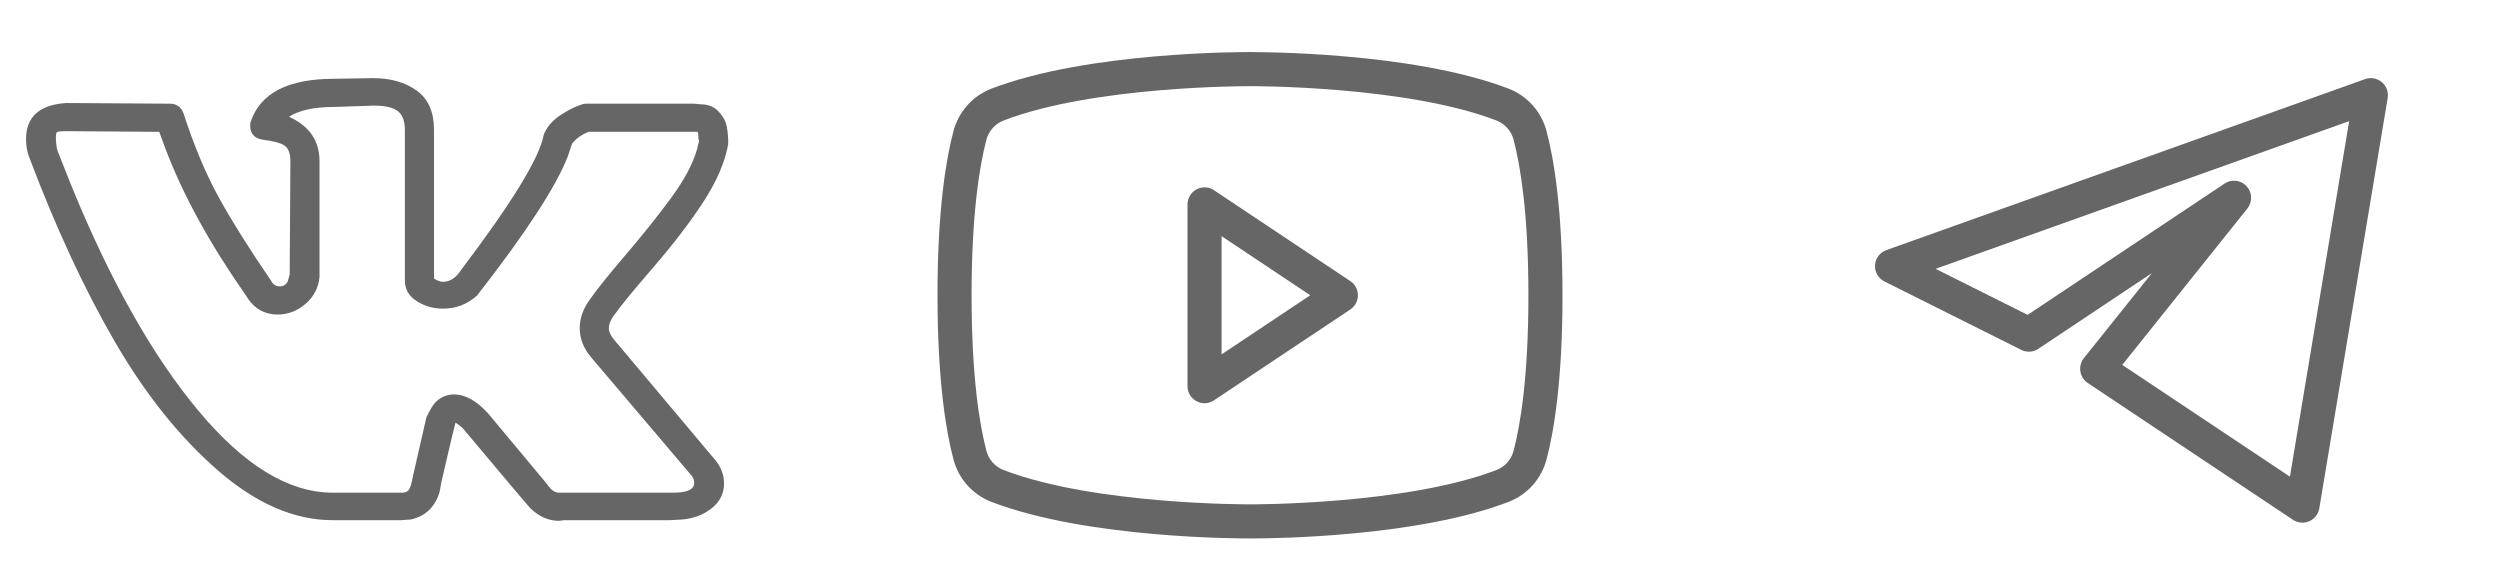
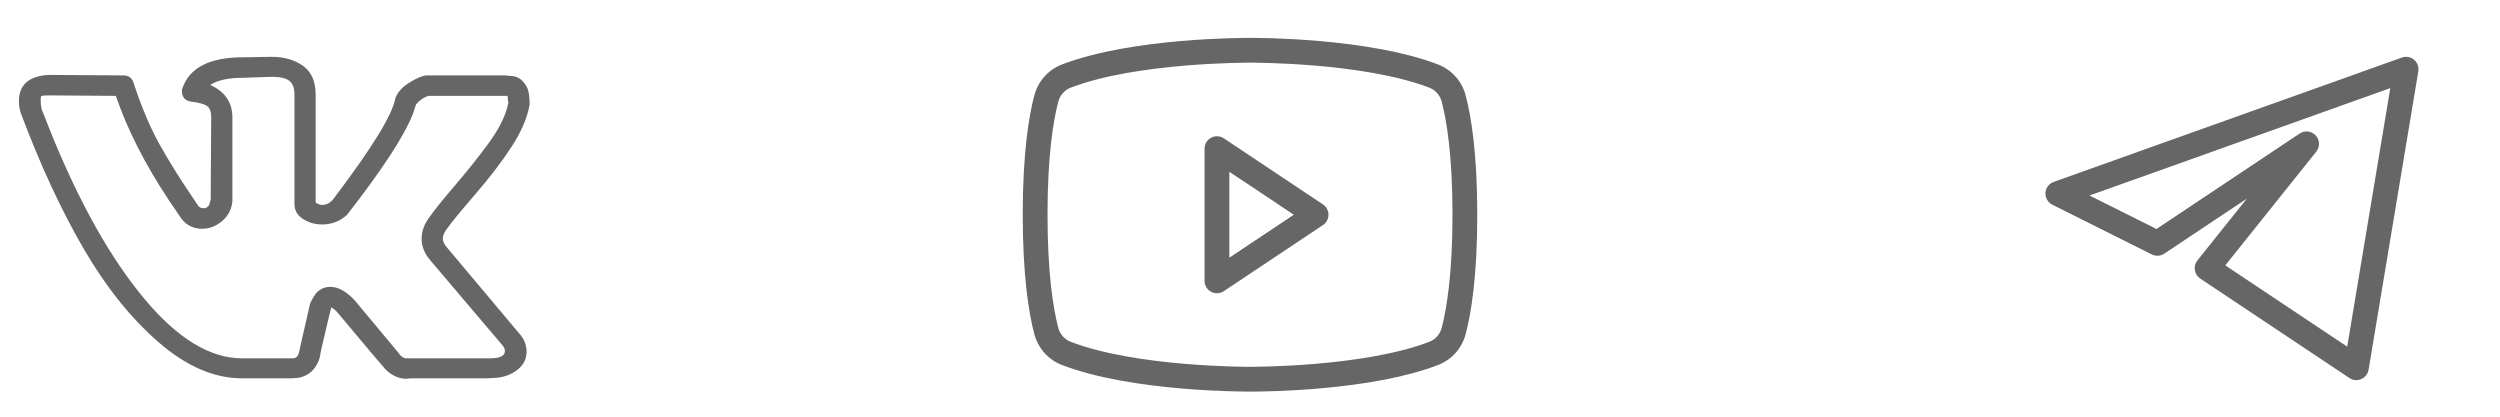
- <svg xmlns="http://www.w3.org/2000/svg" width="96" height="22" viewBox="0 0 96 22" fill="none">
+ <svg xmlns="http://www.w3.org/2000/svg" width="132" height="22" viewBox="0 0 132 22" fill="none">
  <path d="M1 5.339C1 4.484 1.515 4.023 2.545 3.956L6.515 3.981C6.782 3.981 6.959 4.107 7.048 4.358C7.457 5.615 7.914 6.701 8.42 7.615C8.926 8.528 9.588 9.58 10.405 10.771C10.476 10.922 10.592 10.997 10.751 10.997C10.876 10.997 10.973 10.938 11.044 10.821L11.124 10.544L11.151 6.194C11.151 5.892 11.076 5.691 10.925 5.59C10.774 5.49 10.494 5.414 10.085 5.364C9.766 5.314 9.606 5.129 9.606 4.811C9.606 4.744 9.615 4.693 9.632 4.66C10.005 3.57 11.071 3.025 12.83 3.025L14.322 3C14.997 3 15.556 3.159 16 3.478C16.444 3.796 16.666 4.299 16.666 4.987V10.695C16.791 10.779 16.906 10.821 17.013 10.821C17.279 10.821 17.51 10.67 17.705 10.368C19.659 7.786 20.716 6.06 20.876 5.188C20.876 5.171 20.894 5.129 20.929 5.062C21.053 4.811 21.258 4.593 21.542 4.408C21.826 4.224 22.075 4.098 22.288 4.031C22.359 3.998 22.439 3.981 22.528 3.981H26.657L26.924 4.006C27.279 4.006 27.554 4.165 27.75 4.484C27.821 4.584 27.87 4.693 27.896 4.811C27.923 4.928 27.941 5.045 27.95 5.163C27.959 5.28 27.963 5.347 27.963 5.364V5.54C27.839 6.227 27.523 6.961 27.017 7.74C26.511 8.52 25.867 9.362 25.085 10.268C24.304 11.173 23.816 11.768 23.62 12.053C23.46 12.254 23.38 12.439 23.38 12.607C23.38 12.741 23.451 12.892 23.593 13.059L27.483 17.686C27.697 17.955 27.803 18.248 27.803 18.567C27.803 18.952 27.643 19.271 27.323 19.522C27.004 19.774 26.622 19.916 26.178 19.95L25.725 19.975H21.675C21.657 19.975 21.622 19.979 21.569 19.987C21.515 19.996 21.48 20 21.462 20C21.071 20 20.707 19.841 20.37 19.522C20.245 19.388 19.41 18.399 17.865 16.555C17.776 16.437 17.652 16.328 17.492 16.228C17.421 16.496 17.328 16.882 17.212 17.385C17.097 17.888 17.013 18.248 16.959 18.466L16.879 18.893C16.702 19.48 16.329 19.832 15.76 19.95L15.387 19.975H12.776C11.302 19.975 9.832 19.338 8.367 18.064C6.901 16.789 5.583 15.142 4.41 13.122C3.238 11.102 2.146 8.75 1.133 6.068C1.044 5.85 1 5.607 1 5.339ZM17.013 11.852C16.64 11.852 16.302 11.756 16 11.563C15.698 11.37 15.547 11.106 15.547 10.771V4.987C15.547 4.651 15.458 4.412 15.281 4.27C15.103 4.127 14.792 4.056 14.348 4.056L12.83 4.107C12.066 4.107 11.489 4.232 11.098 4.484C11.879 4.836 12.27 5.406 12.27 6.194V10.62C12.235 11.039 12.057 11.387 11.737 11.664C11.418 11.94 11.062 12.078 10.671 12.078C10.139 12.078 9.73 11.835 9.446 11.349C8.06 9.371 7.03 7.493 6.355 5.716L6.115 5.062L2.572 5.037C2.341 5.037 2.212 5.05 2.186 5.075C2.159 5.1 2.146 5.171 2.146 5.288C2.146 5.439 2.163 5.599 2.199 5.766L2.758 7.175C4.25 10.813 5.871 13.68 7.621 15.775C9.37 17.871 11.089 18.919 12.776 18.919H15.441C15.547 18.919 15.627 18.889 15.68 18.831C15.734 18.772 15.778 18.659 15.814 18.491L15.867 18.24L16.373 16.027C16.515 15.725 16.64 15.524 16.746 15.423C16.942 15.239 17.172 15.146 17.439 15.146C17.865 15.146 18.3 15.389 18.744 15.876L21.009 18.592C21.151 18.81 21.302 18.919 21.462 18.919H25.858C26.391 18.919 26.657 18.793 26.657 18.541C26.657 18.458 26.631 18.374 26.578 18.29L22.714 13.738C22.412 13.386 22.261 13.009 22.261 12.607C22.261 12.204 22.403 11.819 22.688 11.45C22.919 11.114 23.367 10.557 24.033 9.777C24.699 8.998 25.281 8.268 25.778 7.59C26.276 6.91 26.604 6.294 26.764 5.741L26.844 5.414C26.826 5.381 26.817 5.326 26.817 5.251C26.817 5.175 26.808 5.112 26.791 5.062H22.608C22.341 5.163 22.128 5.314 21.968 5.515L21.808 5.993C21.364 7.149 20.201 8.935 18.318 11.349C17.945 11.684 17.51 11.852 17.013 11.852Z" fill="#666666" />
-   <path d="M51.851 10.793L46.614 7.302C46.516 7.237 46.402 7.2 46.284 7.195C46.166 7.189 46.049 7.216 45.945 7.272C45.841 7.328 45.754 7.411 45.693 7.512C45.632 7.613 45.6 7.729 45.6 7.847V14.829C45.6 14.948 45.633 15.065 45.694 15.167C45.756 15.269 45.844 15.352 45.949 15.407C46.052 15.463 46.169 15.489 46.286 15.484C46.404 15.478 46.517 15.44 46.614 15.375L51.851 11.884C51.941 11.824 52.015 11.743 52.066 11.648C52.117 11.553 52.144 11.446 52.144 11.338C52.144 11.23 52.117 11.124 52.066 11.029C52.015 10.934 51.941 10.852 51.851 10.793ZM46.909 13.607V9.069L50.313 11.338L46.909 13.607ZM59.389 5.044C59.294 4.675 59.113 4.335 58.861 4.051C58.609 3.766 58.292 3.546 57.938 3.407C54.218 1.978 48.251 2 48 2C47.749 2 41.782 1.978 38.062 3.407C37.708 3.546 37.391 3.766 37.139 4.051C36.887 4.335 36.706 4.675 36.611 5.044C36.327 6.113 36 8.076 36 11.338C36 14.6 36.327 16.564 36.611 17.633C36.706 18.001 36.887 18.341 37.139 18.626C37.391 18.91 37.708 19.131 38.062 19.269C41.782 20.698 47.749 20.676 48 20.676H48.076C48.829 20.676 54.393 20.633 57.938 19.269C58.292 19.131 58.609 18.91 58.861 18.626C59.113 18.341 59.294 18.001 59.389 17.633C59.673 16.564 60 14.6 60 11.338C60 8.076 59.673 6.113 59.389 5.044ZM58.124 17.305C58.081 17.472 57.999 17.626 57.885 17.755C57.772 17.884 57.629 17.984 57.469 18.047C53.978 19.389 48.066 19.367 48 19.367C47.934 19.367 42.022 19.389 38.531 18.047C38.371 17.984 38.228 17.884 38.115 17.755C38.001 17.626 37.919 17.472 37.876 17.305C37.614 16.302 37.309 14.458 37.309 11.338C37.309 8.218 37.614 6.375 37.876 5.371C37.919 5.204 38.001 5.05 38.115 4.922C38.228 4.793 38.371 4.692 38.531 4.629C42.022 3.287 47.934 3.309 48 3.309C48.066 3.309 53.978 3.287 57.469 4.629C57.629 4.692 57.772 4.793 57.885 4.922C57.999 5.05 58.081 5.204 58.124 5.371C58.386 6.375 58.691 8.218 58.691 11.338C58.691 14.458 58.386 16.302 58.124 17.305Z" fill="#666666" />
-   <path fill-rule="evenodd" clip-rule="evenodd" d="M91.461 3.153C91.639 3.302 91.725 3.535 91.687 3.764L89.061 19.521C89.024 19.741 88.879 19.927 88.674 20.016C88.47 20.105 88.235 20.083 88.049 19.96L80.171 14.707C80.018 14.605 79.915 14.444 79.886 14.262C79.858 14.08 79.907 13.895 80.022 13.751L82.633 10.488L78.273 13.394C78.077 13.525 77.826 13.541 77.615 13.435L72.363 10.809C72.128 10.691 71.985 10.445 72.001 10.182C72.017 9.92 72.188 9.692 72.436 9.604L90.819 3.038C91.038 2.96 91.282 3.004 91.461 3.153ZM74.326 10.323L77.862 12.091L85.423 7.05C85.692 6.87 86.052 6.913 86.271 7.152C86.49 7.391 86.502 7.753 86.3 8.006L81.495 14.012L87.933 18.304L90.208 4.651L74.326 10.323Z" fill="#666666" />
+   <path d="M69.851 10.793L64.615 7.302C64.516 7.237 64.402 7.2 64.284 7.195C64.166 7.189 64.049 7.216 63.945 7.272C63.841 7.328 63.754 7.411 63.693 7.512C63.632 7.613 63.6 7.729 63.6 7.847V14.829C63.6 14.948 63.633 15.065 63.694 15.167C63.756 15.269 63.844 15.352 63.949 15.407C64.052 15.463 64.169 15.489 64.286 15.484C64.404 15.478 64.517 15.44 64.615 15.375L69.851 11.884C69.941 11.824 70.015 11.743 70.066 11.648C70.117 11.553 70.144 11.446 70.144 11.338C70.144 11.23 70.117 11.124 70.066 11.029C70.015 10.934 69.941 10.852 69.851 10.793ZM64.909 13.607V9.069L68.313 11.338L64.909 13.607ZM77.389 5.044C77.294 4.675 77.113 4.335 76.861 4.051C76.609 3.766 76.292 3.546 75.938 3.407C72.218 1.978 66.251 2 66 2C65.749 2 59.782 1.978 56.062 3.407C55.708 3.546 55.391 3.766 55.139 4.051C54.887 4.335 54.706 4.675 54.611 5.044C54.327 6.113 54 8.076 54 11.338C54 14.6 54.327 16.564 54.611 17.633C54.706 18.001 54.887 18.341 55.139 18.626C55.391 18.91 55.708 19.131 56.062 19.269C59.782 20.698 65.749 20.676 66 20.676H66.076C66.829 20.676 72.393 20.633 75.938 19.269C76.292 19.131 76.609 18.91 76.861 18.626C77.113 18.341 77.294 18.001 77.389 17.633C77.673 16.564 78 14.6 78 11.338C78 8.076 77.673 6.113 77.389 5.044ZM76.124 17.305C76.081 17.472 75.999 17.626 75.885 17.755C75.772 17.884 75.629 17.984 75.469 18.047C71.978 19.389 66.066 19.367 66 19.367C65.934 19.367 60.022 19.389 56.531 18.047C56.371 17.984 56.228 17.884 56.115 17.755C56.001 17.626 55.919 17.472 55.876 17.305C55.614 16.302 55.309 14.458 55.309 11.338C55.309 8.218 55.614 6.375 55.876 5.371C55.919 5.204 56.001 5.05 56.115 4.922C56.228 4.793 56.371 4.692 56.531 4.629C60.022 3.287 65.934 3.309 66 3.309C66.066 3.309 71.978 3.287 75.469 4.629C75.629 4.692 75.772 4.793 75.885 4.922C75.999 5.05 76.081 5.204 76.124 5.371C76.385 6.375 76.691 8.218 76.691 11.338C76.691 14.458 76.385 16.302 76.124 17.305Z" fill="#666666" />
+   <path fill-rule="evenodd" clip-rule="evenodd" d="M127.461 3.153C127.639 3.302 127.725 3.535 127.687 3.764L125.061 19.521C125.024 19.741 124.879 19.927 124.674 20.016C124.47 20.105 124.235 20.083 124.049 19.96L116.171 14.707C116.018 14.605 115.914 14.444 115.886 14.262C115.858 14.08 115.907 13.895 116.022 13.751L118.633 10.488L114.273 13.394C114.077 13.525 113.826 13.541 113.615 13.435L108.363 10.809C108.128 10.691 107.985 10.445 108.001 10.182C108.017 9.92 108.188 9.692 108.436 9.604L126.819 3.038C127.038 2.96 127.282 3.004 127.461 3.153ZM110.326 10.323L113.862 12.091L121.423 7.05C121.692 6.87 122.052 6.913 122.271 7.152C122.49 7.391 122.502 7.753 122.3 8.006L117.495 14.012L123.933 18.304L126.208 4.651L110.326 10.323Z" fill="#666666" />
</svg>
